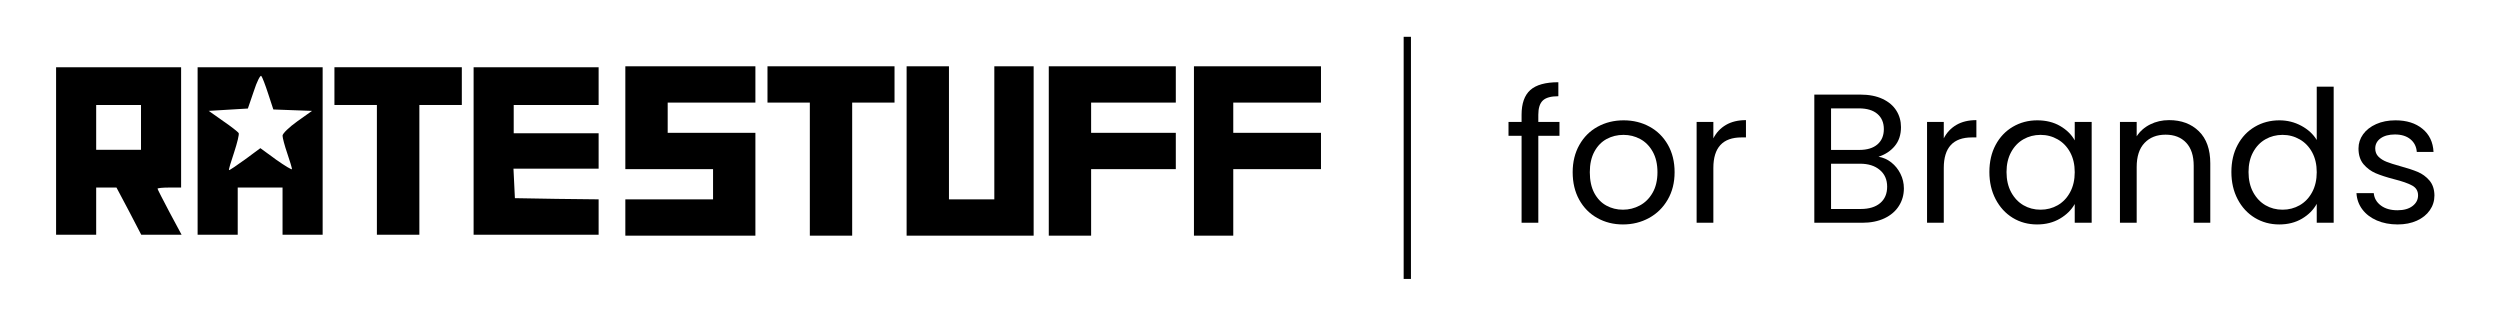
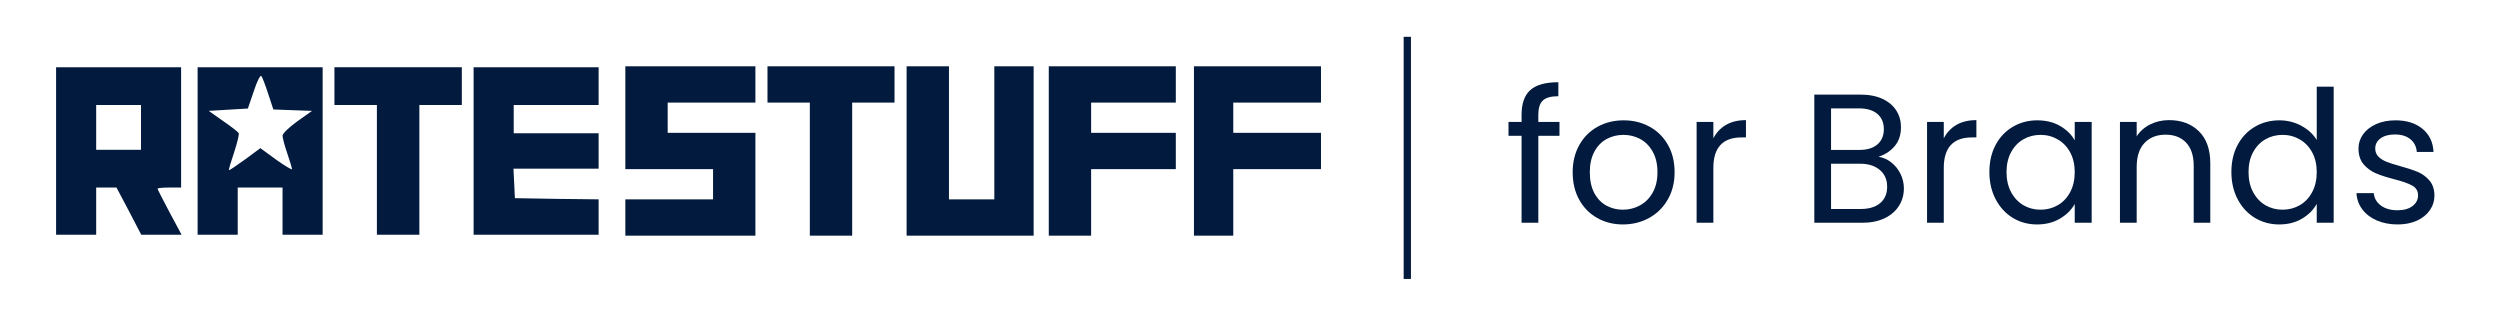
- <svg xmlns="http://www.w3.org/2000/svg" width="1024" zoomAndPan="magnify" viewBox="0 0 768 97.5" height="130" preserveAspectRatio="xMidYMid meet" version="1.0">
+ <svg xmlns="http://www.w3.org/2000/svg" width="1024" height="130" viewBox="0 0 768 97.5" preserveAspectRatio="xMidYMid meet" version="1.0">
+   <style>
+     :root { color: #011a3d; }
+     @media (prefers-color-scheme: dark) {
+       :root { color: #ffffff; }
+     }
+   </style>
  <defs>
-     <g />
    <clipPath id="fbfa1bb238">
-       <rect x="0" width="290" y="0" height="80" />
+       <rect x="0" y="0" width="290" height="80" />
    </clipPath>
  </defs>
  <path fill="currentColor" d="M 17.23 46.383 L 17.23 72.109 L 29.547 72.109 L 29.547 57.613 L 35.781 57.613 L 39.621 64.859 L 43.391 72.109 L 55.781 72.109 L 52.086 65.223 C 50.055 61.383 48.391 58.121 48.391 57.977 C 48.391 57.758 50.055 57.613 52.012 57.613 L 55.637 57.613 L 55.637 20.656 L 17.23 20.656 Z M 43.316 39.137 L 43.316 46.02 L 29.547 46.02 L 29.547 32.25 L 43.316 32.25 Z M 43.316 39.137 " fill-opacity="1" fill-rule="nonzero" />
  <path fill="currentColor" d="M 60.707 46.383 L 60.707 72.109 L 73.027 72.109 L 73.027 57.613 L 86.797 57.613 L 86.797 72.109 L 99.117 72.109 L 99.117 20.656 L 60.707 20.656 Z M 82.375 28.773 L 83.969 33.629 L 89.914 33.848 L 95.855 34.062 L 91.363 37.25 C 88.824 39.062 86.797 41.02 86.797 41.672 C 86.797 42.324 87.449 44.789 88.246 47.105 C 89.043 49.426 89.695 51.602 89.695 51.961 C 89.695 52.254 87.52 50.949 84.84 49.062 L 79.984 45.512 L 75.273 48.992 C 72.664 50.875 70.418 52.398 70.348 52.254 C 70.203 52.18 70.926 49.715 71.941 46.746 C 72.883 43.848 73.535 41.238 73.316 40.875 C 73.172 40.586 71 38.848 68.535 37.18 L 64.113 34.062 L 70.129 33.699 L 76.145 33.34 L 77.957 28.047 C 78.898 25.078 79.984 22.977 80.273 23.34 C 80.562 23.629 81.508 26.094 82.375 28.773 Z M 82.375 28.773 " fill-opacity="1" fill-rule="nonzero" />
  <path fill="currentColor" d="M 102.738 26.453 L 102.738 32.25 L 115.781 32.25 L 115.781 72.109 L 128.828 72.109 L 128.828 32.25 L 141.871 32.25 L 141.871 20.656 L 102.738 20.656 Z M 102.738 26.453 " fill-opacity="1" fill-rule="nonzero" />
  <path fill="currentColor" d="M 145.492 46.383 L 145.492 72.109 L 183.898 72.109 L 183.898 61.238 L 171.074 61.094 L 158.176 60.875 L 157.957 56.309 L 157.738 51.816 L 183.898 51.816 L 183.898 40.949 L 157.812 40.949 L 157.812 32.25 L 183.898 32.25 L 183.898 20.656 L 145.492 20.656 Z M 145.492 46.383 " fill-opacity="1" fill-rule="nonzero" />
  <path fill="currentColor" d="M 192.105 36.16 L 192.105 51.957 L 219.051 51.957 L 219.051 61.246 L 192.105 61.246 L 192.105 72.395 L 232.059 72.395 L 232.059 40.805 L 205.113 40.805 L 205.113 31.516 L 232.059 31.516 L 232.059 20.367 L 192.105 20.367 Z M 192.105 36.16 " fill-opacity="1" fill-rule="nonzero" />
  <path fill="currentColor" d="M 235.773 25.941 L 235.773 31.516 L 248.781 31.516 L 248.781 72.395 L 261.789 72.395 L 261.789 31.516 L 274.797 31.516 L 274.797 20.367 L 235.773 20.367 Z M 235.773 25.941 " fill-opacity="1" fill-rule="nonzero" />
  <path fill="currentColor" d="M 278.512 46.383 L 278.512 72.395 L 317.535 72.395 L 317.535 20.367 L 305.457 20.367 L 305.457 61.246 L 291.52 61.246 L 291.52 20.367 L 278.512 20.367 Z M 278.512 46.383 " fill-opacity="1" fill-rule="nonzero" />
  <path fill="currentColor" d="M 322.184 46.383 L 322.184 72.395 L 335.191 72.395 L 335.191 51.957 L 361.207 51.957 L 361.207 40.805 L 335.191 40.805 L 335.191 31.516 L 361.207 31.516 L 361.207 20.367 L 322.184 20.367 Z M 322.184 46.383 " fill-opacity="1" fill-rule="nonzero" />
  <path fill="currentColor" d="M 366.781 46.383 L 366.781 72.395 L 378.859 72.395 L 378.859 51.957 L 405.805 51.957 L 405.805 40.805 L 378.859 40.805 L 378.859 31.516 L 405.805 31.516 L 405.805 20.367 L 366.781 20.367 Z M 366.781 46.383 " fill-opacity="1" fill-rule="nonzero" />
  <g transform="matrix(1, 0, 0, 1, 461, 9)">
    <g clip-path="url(#fbfa1bb238)">
      <g fill="currentColor" fill-opacity="1">
        <g transform="translate(1.116487, 59.43381)">
          <g>
            <path d="M 16.953 -26.719 L 10.453 -26.719 L 10.453 0 L 5.312 0 L 5.312 -26.719 L 1.297 -26.719 L 1.297 -30.969 L 5.312 -30.969 L 5.312 -33.172 C 5.312 -36.629 6.203 -39.16 7.984 -40.766 C 9.773 -42.367 12.648 -43.172 16.609 -43.172 L 16.609 -38.875 C 14.348 -38.875 12.754 -38.43 11.828 -37.547 C 10.91 -36.66 10.453 -35.203 10.453 -33.172 L 10.453 -30.969 L 16.953 -30.969 Z M 16.953 -26.719 " />
          </g>
        </g>
      </g>
      <g fill="currentColor" fill-opacity="1">
        <g transform="translate(19.70271, 59.43381)">
          <g>
            <path d="M 17.859 0.516 C 14.953 0.516 12.32 -0.145 9.969 -1.469 C 7.613 -2.789 5.766 -4.664 4.422 -7.094 C 3.086 -9.52 2.422 -12.332 2.422 -15.531 C 2.422 -18.695 3.109 -21.492 4.484 -23.922 C 5.859 -26.359 7.734 -28.223 10.109 -29.516 C 12.484 -30.816 15.141 -31.469 18.078 -31.469 C 21.016 -31.469 23.672 -30.816 26.047 -29.516 C 28.422 -28.223 30.297 -26.367 31.672 -23.953 C 33.047 -21.547 33.734 -18.738 33.734 -15.531 C 33.734 -12.332 33.023 -9.52 31.609 -7.094 C 30.203 -4.664 28.289 -2.789 25.875 -1.469 C 23.469 -0.145 20.797 0.516 17.859 0.516 Z M 17.859 -4.016 C 19.703 -4.016 21.43 -4.445 23.047 -5.312 C 24.672 -6.176 25.977 -7.473 26.969 -9.203 C 27.969 -10.941 28.469 -13.051 28.469 -15.531 C 28.469 -18.02 27.977 -20.129 27 -21.859 C 26.02 -23.598 24.738 -24.891 23.156 -25.734 C 21.582 -26.578 19.875 -27 18.031 -27 C 16.145 -27 14.422 -26.578 12.859 -25.734 C 11.297 -24.891 10.039 -23.598 9.094 -21.859 C 8.156 -20.129 7.688 -18.02 7.688 -15.531 C 7.688 -13.008 8.145 -10.879 9.062 -9.141 C 9.988 -7.41 11.223 -6.125 12.766 -5.281 C 14.305 -4.438 16.004 -4.016 17.859 -4.016 Z M 17.859 -4.016 " />
          </g>
        </g>
      </g>
      <g fill="currentColor" fill-opacity="1">
        <g transform="translate(55.8583, 59.43381)">
          <g>
            <path d="M 9.484 -25.938 C 10.391 -27.707 11.68 -29.082 13.359 -30.062 C 15.035 -31.039 17.082 -31.531 19.5 -31.531 L 19.5 -26.219 L 18.141 -26.219 C 12.367 -26.219 9.484 -23.094 9.484 -16.844 L 9.484 0 L 4.344 0 L 4.344 -30.969 L 9.484 -30.969 Z M 9.484 -25.938 " />
          </g>
        </g>
      </g>
      <g fill="currentColor" fill-opacity="1">
        <g transform="translate(76.93023, 59.43381)">
          <g />
        </g>
      </g>
      <g fill="currentColor" fill-opacity="1">
        <g transform="translate(92.01389, 59.43381)">
          <g>
            <path d="M 24.062 -20.281 C 25.5 -20.051 26.812 -19.469 28 -18.531 C 29.188 -17.594 30.125 -16.426 30.812 -15.031 C 31.508 -13.633 31.859 -12.145 31.859 -10.562 C 31.859 -8.57 31.348 -6.773 30.328 -5.172 C 29.316 -3.566 27.844 -2.301 25.906 -1.375 C 23.969 -0.457 21.68 0 19.047 0 L 4.344 0 L 4.344 -39.375 L 18.469 -39.375 C 21.145 -39.375 23.426 -38.93 25.312 -38.047 C 27.195 -37.16 28.609 -35.961 29.547 -34.453 C 30.492 -32.953 30.969 -31.258 30.969 -29.375 C 30.969 -27.039 30.332 -25.109 29.062 -23.578 C 27.801 -22.055 26.133 -20.957 24.062 -20.281 Z M 9.484 -22.375 L 18.141 -22.375 C 20.547 -22.375 22.406 -22.938 23.719 -24.062 C 25.039 -25.195 25.703 -26.766 25.703 -28.766 C 25.703 -30.754 25.039 -32.312 23.719 -33.438 C 22.406 -34.57 20.508 -35.141 18.031 -35.141 L 9.484 -35.141 Z M 18.594 -4.234 C 21.156 -4.234 23.148 -4.836 24.578 -6.047 C 26.004 -7.254 26.719 -8.93 26.719 -11.078 C 26.719 -13.254 25.961 -14.973 24.453 -16.234 C 22.953 -17.504 20.941 -18.141 18.422 -18.141 L 9.484 -18.141 L 9.484 -4.234 Z M 18.594 -4.234 " />
          </g>
        </g>
      </g>
      <g fill="currentColor" fill-opacity="1">
        <g transform="translate(126.6442, 59.43381)">
          <g>
            <path d="M 9.484 -25.938 C 10.391 -27.707 11.68 -29.082 13.359 -30.062 C 15.035 -31.039 17.082 -31.531 19.5 -31.531 L 19.5 -26.219 L 18.141 -26.219 C 12.367 -26.219 9.484 -23.094 9.484 -16.844 L 9.484 0 L 4.344 0 L 4.344 -30.969 L 9.484 -30.969 Z M 9.484 -25.938 " />
          </g>
        </g>
      </g>
      <g fill="currentColor" fill-opacity="1">
        <g transform="translate(147.7161, 59.43381)">
          <g>
            <path d="M 2.422 -15.594 C 2.422 -18.758 3.062 -21.535 4.344 -23.922 C 5.625 -26.316 7.383 -28.172 9.625 -29.484 C 11.875 -30.805 14.375 -31.469 17.125 -31.469 C 19.832 -31.469 22.18 -30.883 24.172 -29.719 C 26.172 -28.551 27.66 -27.082 28.641 -25.312 L 28.641 -30.969 L 33.844 -30.969 L 33.844 0 L 28.641 0 L 28.641 -5.766 C 27.629 -3.953 26.113 -2.453 24.094 -1.266 C 22.082 -0.078 19.738 0.516 17.062 0.516 C 14.312 0.516 11.82 -0.16 9.594 -1.516 C 7.375 -2.879 5.625 -4.785 4.344 -7.234 C 3.062 -9.68 2.422 -12.469 2.422 -15.594 Z M 28.641 -15.531 C 28.641 -17.875 28.172 -19.91 27.234 -21.641 C 26.297 -23.367 25.023 -24.691 23.422 -25.609 C 21.816 -26.535 20.055 -27 18.141 -27 C 16.211 -27 14.457 -26.547 12.875 -25.641 C 11.301 -24.742 10.039 -23.426 9.094 -21.688 C 8.156 -19.957 7.688 -17.926 7.688 -15.594 C 7.688 -13.219 8.156 -11.156 9.094 -9.406 C 10.039 -7.656 11.301 -6.316 12.875 -5.391 C 14.457 -4.473 16.211 -4.016 18.141 -4.016 C 20.055 -4.016 21.816 -4.473 23.422 -5.391 C 25.023 -6.316 26.297 -7.656 27.234 -9.406 C 28.172 -11.156 28.641 -13.195 28.641 -15.531 Z M 28.641 -15.531 " />
          </g>
        </g>
      </g>
      <g fill="currentColor" fill-opacity="1">
        <g transform="translate(185.9054, 59.43381)">
          <g>
            <path d="M 19.438 -31.531 C 23.207 -31.531 26.258 -30.391 28.594 -28.109 C 30.926 -25.828 32.094 -22.539 32.094 -18.25 L 32.094 0 L 27 0 L 27 -17.516 C 27 -20.598 26.227 -22.957 24.688 -24.594 C 23.145 -26.238 21.035 -27.062 18.359 -27.062 C 15.648 -27.062 13.492 -26.211 11.891 -24.516 C 10.285 -22.828 9.484 -20.363 9.484 -17.125 L 9.484 0 L 4.344 0 L 4.344 -30.969 L 9.484 -30.969 L 9.484 -26.562 C 10.504 -28.133 11.891 -29.352 13.641 -30.219 C 15.391 -31.094 17.32 -31.531 19.438 -31.531 Z M 19.438 -31.531 " />
          </g>
        </g>
      </g>
      <g fill="currentColor" fill-opacity="1">
        <g transform="translate(222.061, 59.43381)">
          <g>
            <path d="M 2.422 -15.594 C 2.422 -18.758 3.062 -21.535 4.344 -23.922 C 5.625 -26.316 7.383 -28.172 9.625 -29.484 C 11.875 -30.805 14.391 -31.469 17.172 -31.469 C 19.586 -31.469 21.828 -30.91 23.891 -29.797 C 25.961 -28.691 27.547 -27.234 28.641 -25.422 L 28.641 -41.812 L 33.844 -41.812 L 33.844 0 L 28.641 0 L 28.641 -5.812 C 27.629 -3.969 26.125 -2.453 24.125 -1.266 C 22.125 -0.078 19.789 0.516 17.125 0.516 C 14.375 0.516 11.875 -0.16 9.625 -1.516 C 7.383 -2.879 5.625 -4.785 4.344 -7.234 C 3.062 -9.68 2.422 -12.469 2.422 -15.594 Z M 28.641 -15.531 C 28.641 -17.875 28.172 -19.91 27.234 -21.641 C 26.297 -23.367 25.023 -24.691 23.422 -25.609 C 21.816 -26.535 20.055 -27 18.141 -27 C 16.211 -27 14.457 -26.547 12.875 -25.641 C 11.301 -24.742 10.039 -23.426 9.094 -21.688 C 8.156 -19.957 7.688 -17.926 7.688 -15.594 C 7.688 -13.219 8.156 -11.156 9.094 -9.406 C 10.039 -7.656 11.301 -6.316 12.875 -5.391 C 14.457 -4.473 16.211 -4.016 18.141 -4.016 C 20.055 -4.016 21.816 -4.473 23.422 -5.391 C 25.023 -6.316 26.297 -7.656 27.234 -9.406 C 28.172 -11.156 28.641 -13.195 28.641 -15.531 Z M 28.641 -15.531 " />
          </g>
        </g>
      </g>
      <g fill="currentColor" fill-opacity="1">
        <g transform="translate(260.2504, 59.43381)">
          <g>
            <path d="M 15.312 0.516 C 12.938 0.516 10.805 0.109 8.922 -0.703 C 7.047 -1.516 5.562 -2.645 4.469 -4.094 C 3.375 -5.539 2.77 -7.207 2.656 -9.094 L 7.969 -9.094 C 8.113 -7.551 8.836 -6.289 10.141 -5.312 C 11.441 -4.332 13.145 -3.844 15.25 -3.844 C 17.207 -3.844 18.75 -4.273 19.875 -5.141 C 21.008 -6.004 21.578 -7.098 21.578 -8.422 C 21.578 -9.773 20.973 -10.781 19.766 -11.438 C 18.566 -12.102 16.707 -12.754 14.188 -13.391 C 11.883 -13.992 10.008 -14.602 8.562 -15.219 C 7.113 -15.844 5.867 -16.766 4.828 -17.984 C 3.797 -19.211 3.281 -20.828 3.281 -22.828 C 3.281 -24.41 3.75 -25.859 4.688 -27.172 C 5.633 -28.492 6.973 -29.539 8.703 -30.312 C 10.43 -31.082 12.41 -31.469 14.641 -31.469 C 18.066 -31.469 20.832 -30.598 22.938 -28.859 C 25.051 -27.129 26.18 -24.758 26.328 -21.75 L 21.188 -21.75 C 21.07 -23.375 20.422 -24.676 19.234 -25.656 C 18.047 -26.633 16.457 -27.125 14.469 -27.125 C 12.625 -27.125 11.156 -26.727 10.062 -25.938 C 8.969 -25.145 8.422 -24.109 8.422 -22.828 C 8.422 -21.805 8.75 -20.969 9.406 -20.312 C 10.062 -19.656 10.891 -19.129 11.891 -18.734 C 12.891 -18.336 14.273 -17.895 16.047 -17.406 C 18.266 -16.801 20.07 -16.207 21.469 -15.625 C 22.863 -15.039 24.062 -14.164 25.062 -13 C 26.062 -11.832 26.578 -10.305 26.609 -8.422 C 26.609 -6.723 26.133 -5.195 25.188 -3.844 C 24.25 -2.488 22.922 -1.422 21.203 -0.641 C 19.492 0.129 17.531 0.516 15.312 0.516 Z M 15.312 0.516 " />
          </g>
        </g>
      </g>
    </g>
  </g>
-   <path stroke-linecap="butt" transform="matrix(0, 0.746173, -0.746173, 0, 433.4416, 11.30919)" fill="none" stroke-linejoin="miter" d="M -0.001 1.497 L 99.69 1.497 " stroke="currentColor" stroke-width="3" stroke-opacity="1" stroke-miterlimit="4" />
+   <path fill="none" stroke="currentColor" stroke-width="3" stroke-linecap="butt" stroke-linejoin="miter" stroke-opacity="1" transform="matrix(0, 0.746173, -0.746173, 0, 433.4416, 11.30919)" d="M -0.001 1.497 L 99.69 1.497 " />
</svg>
